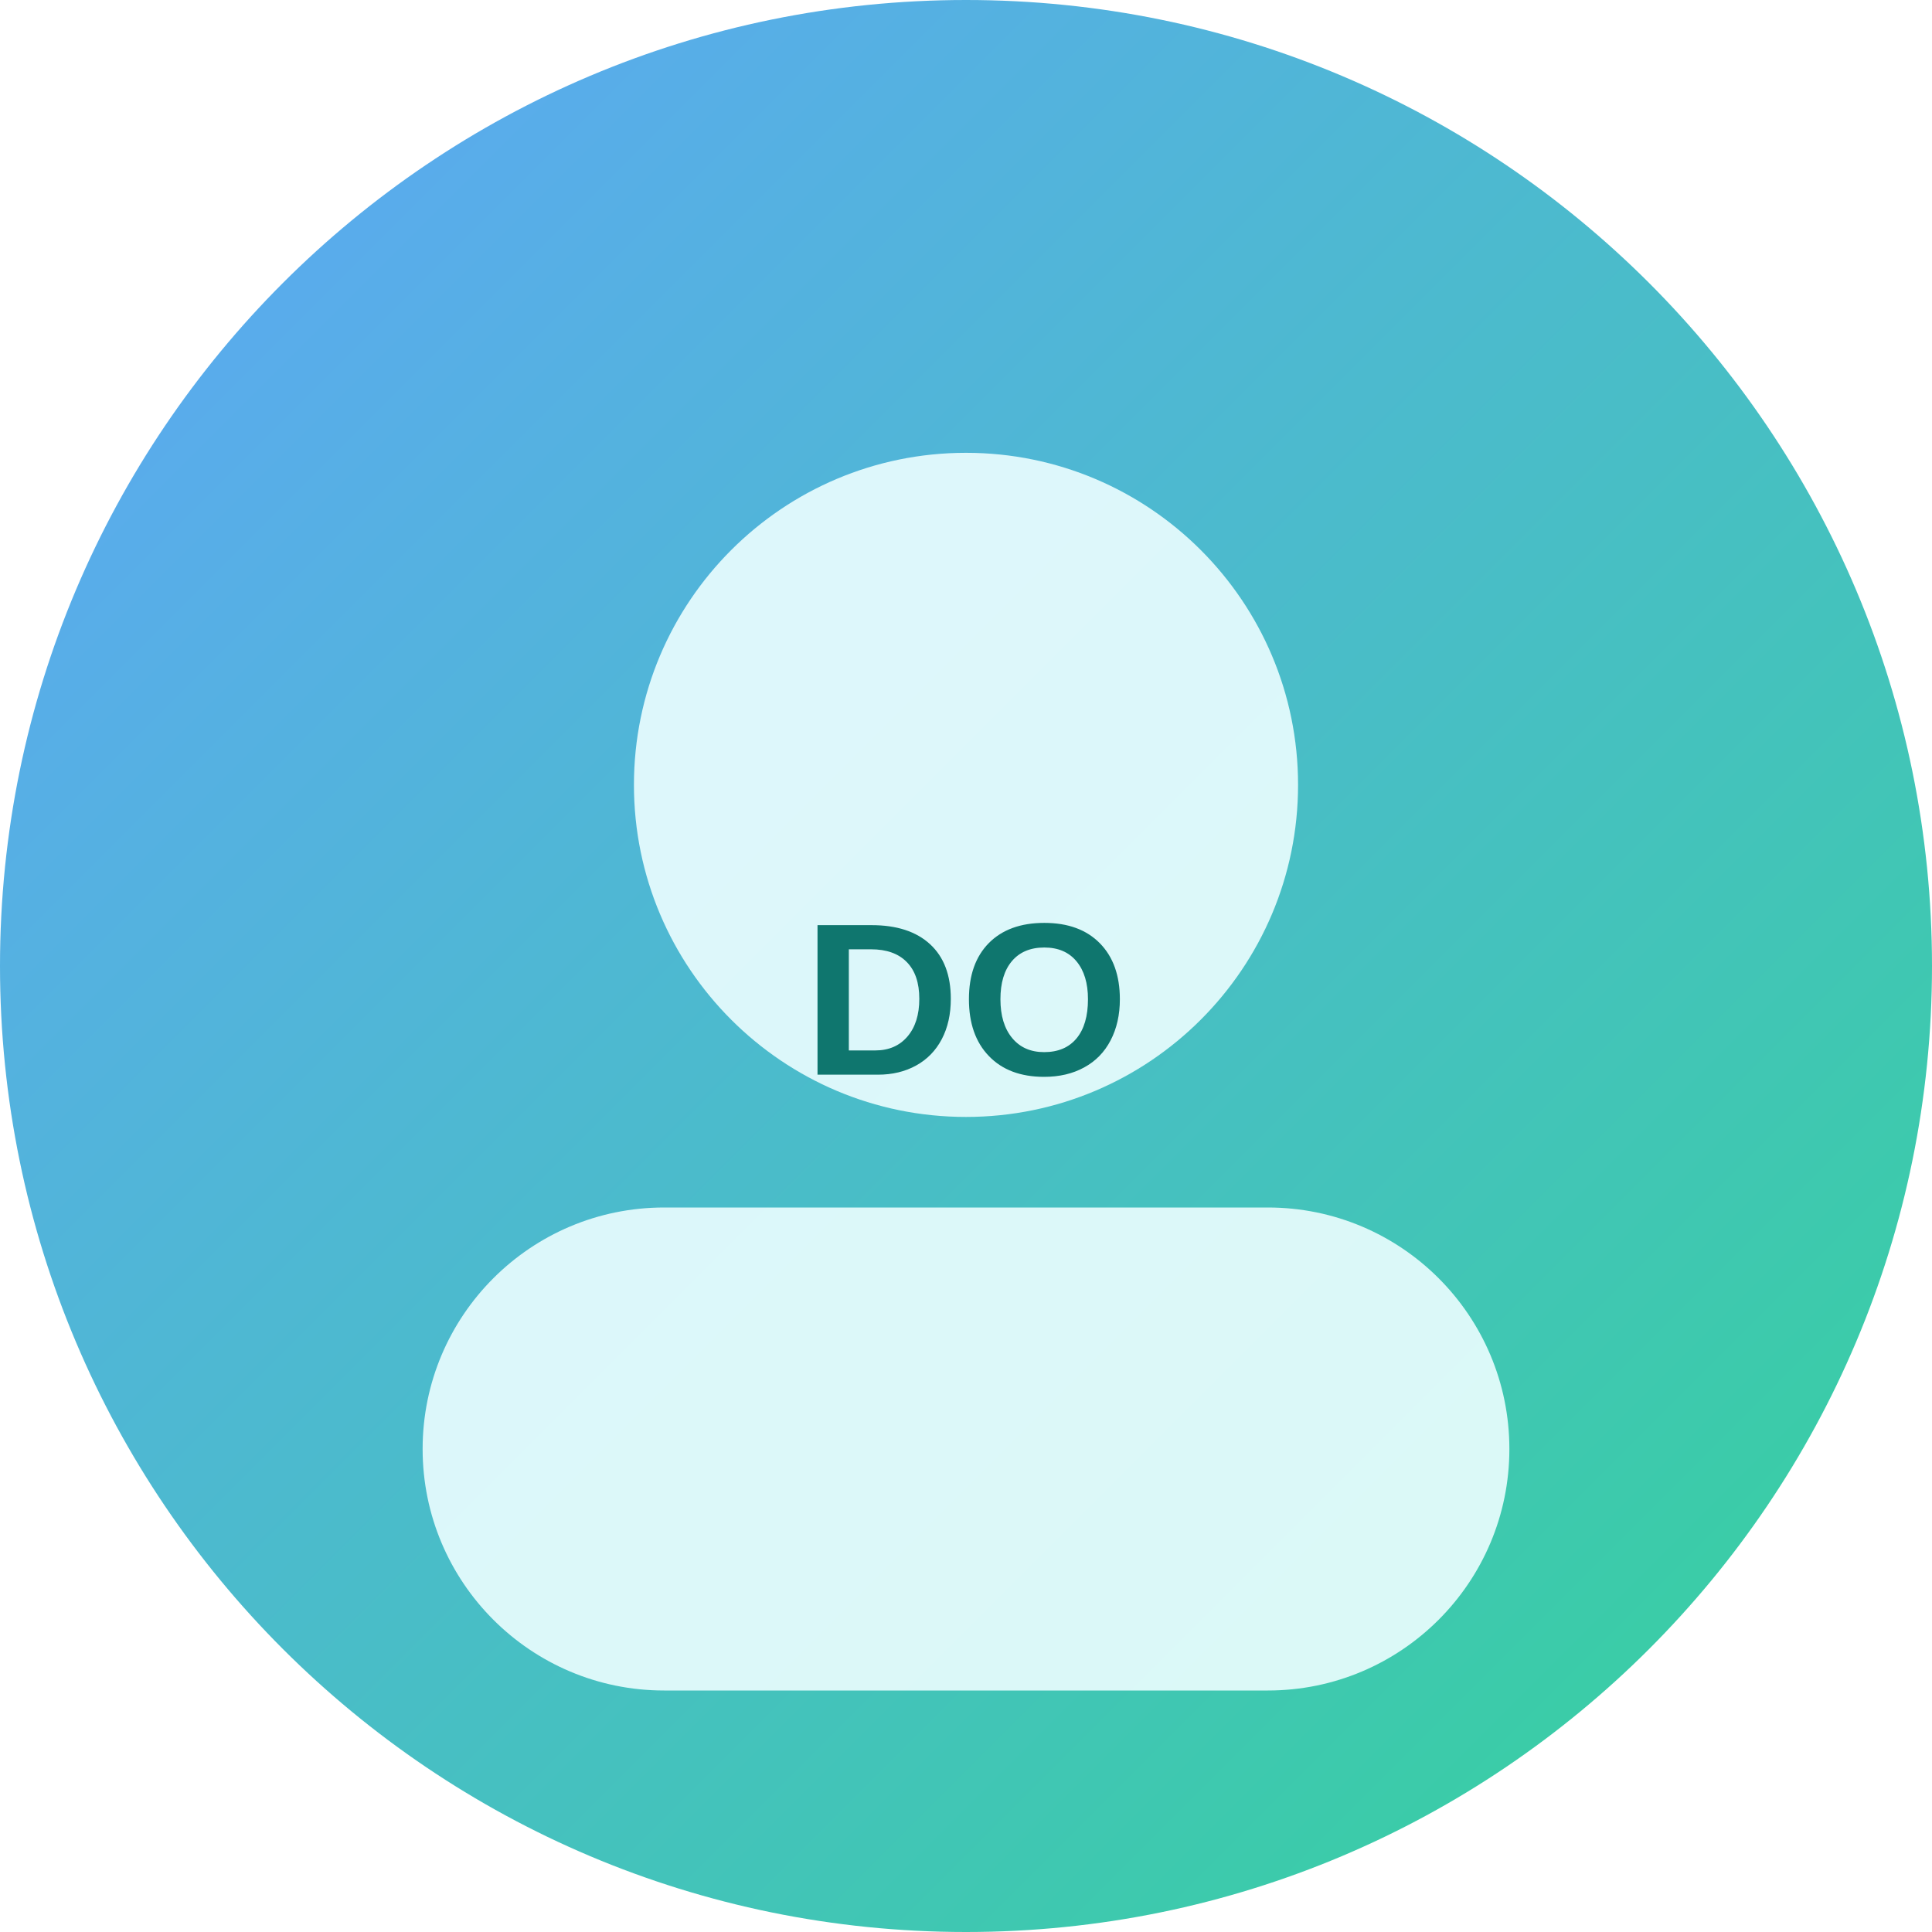
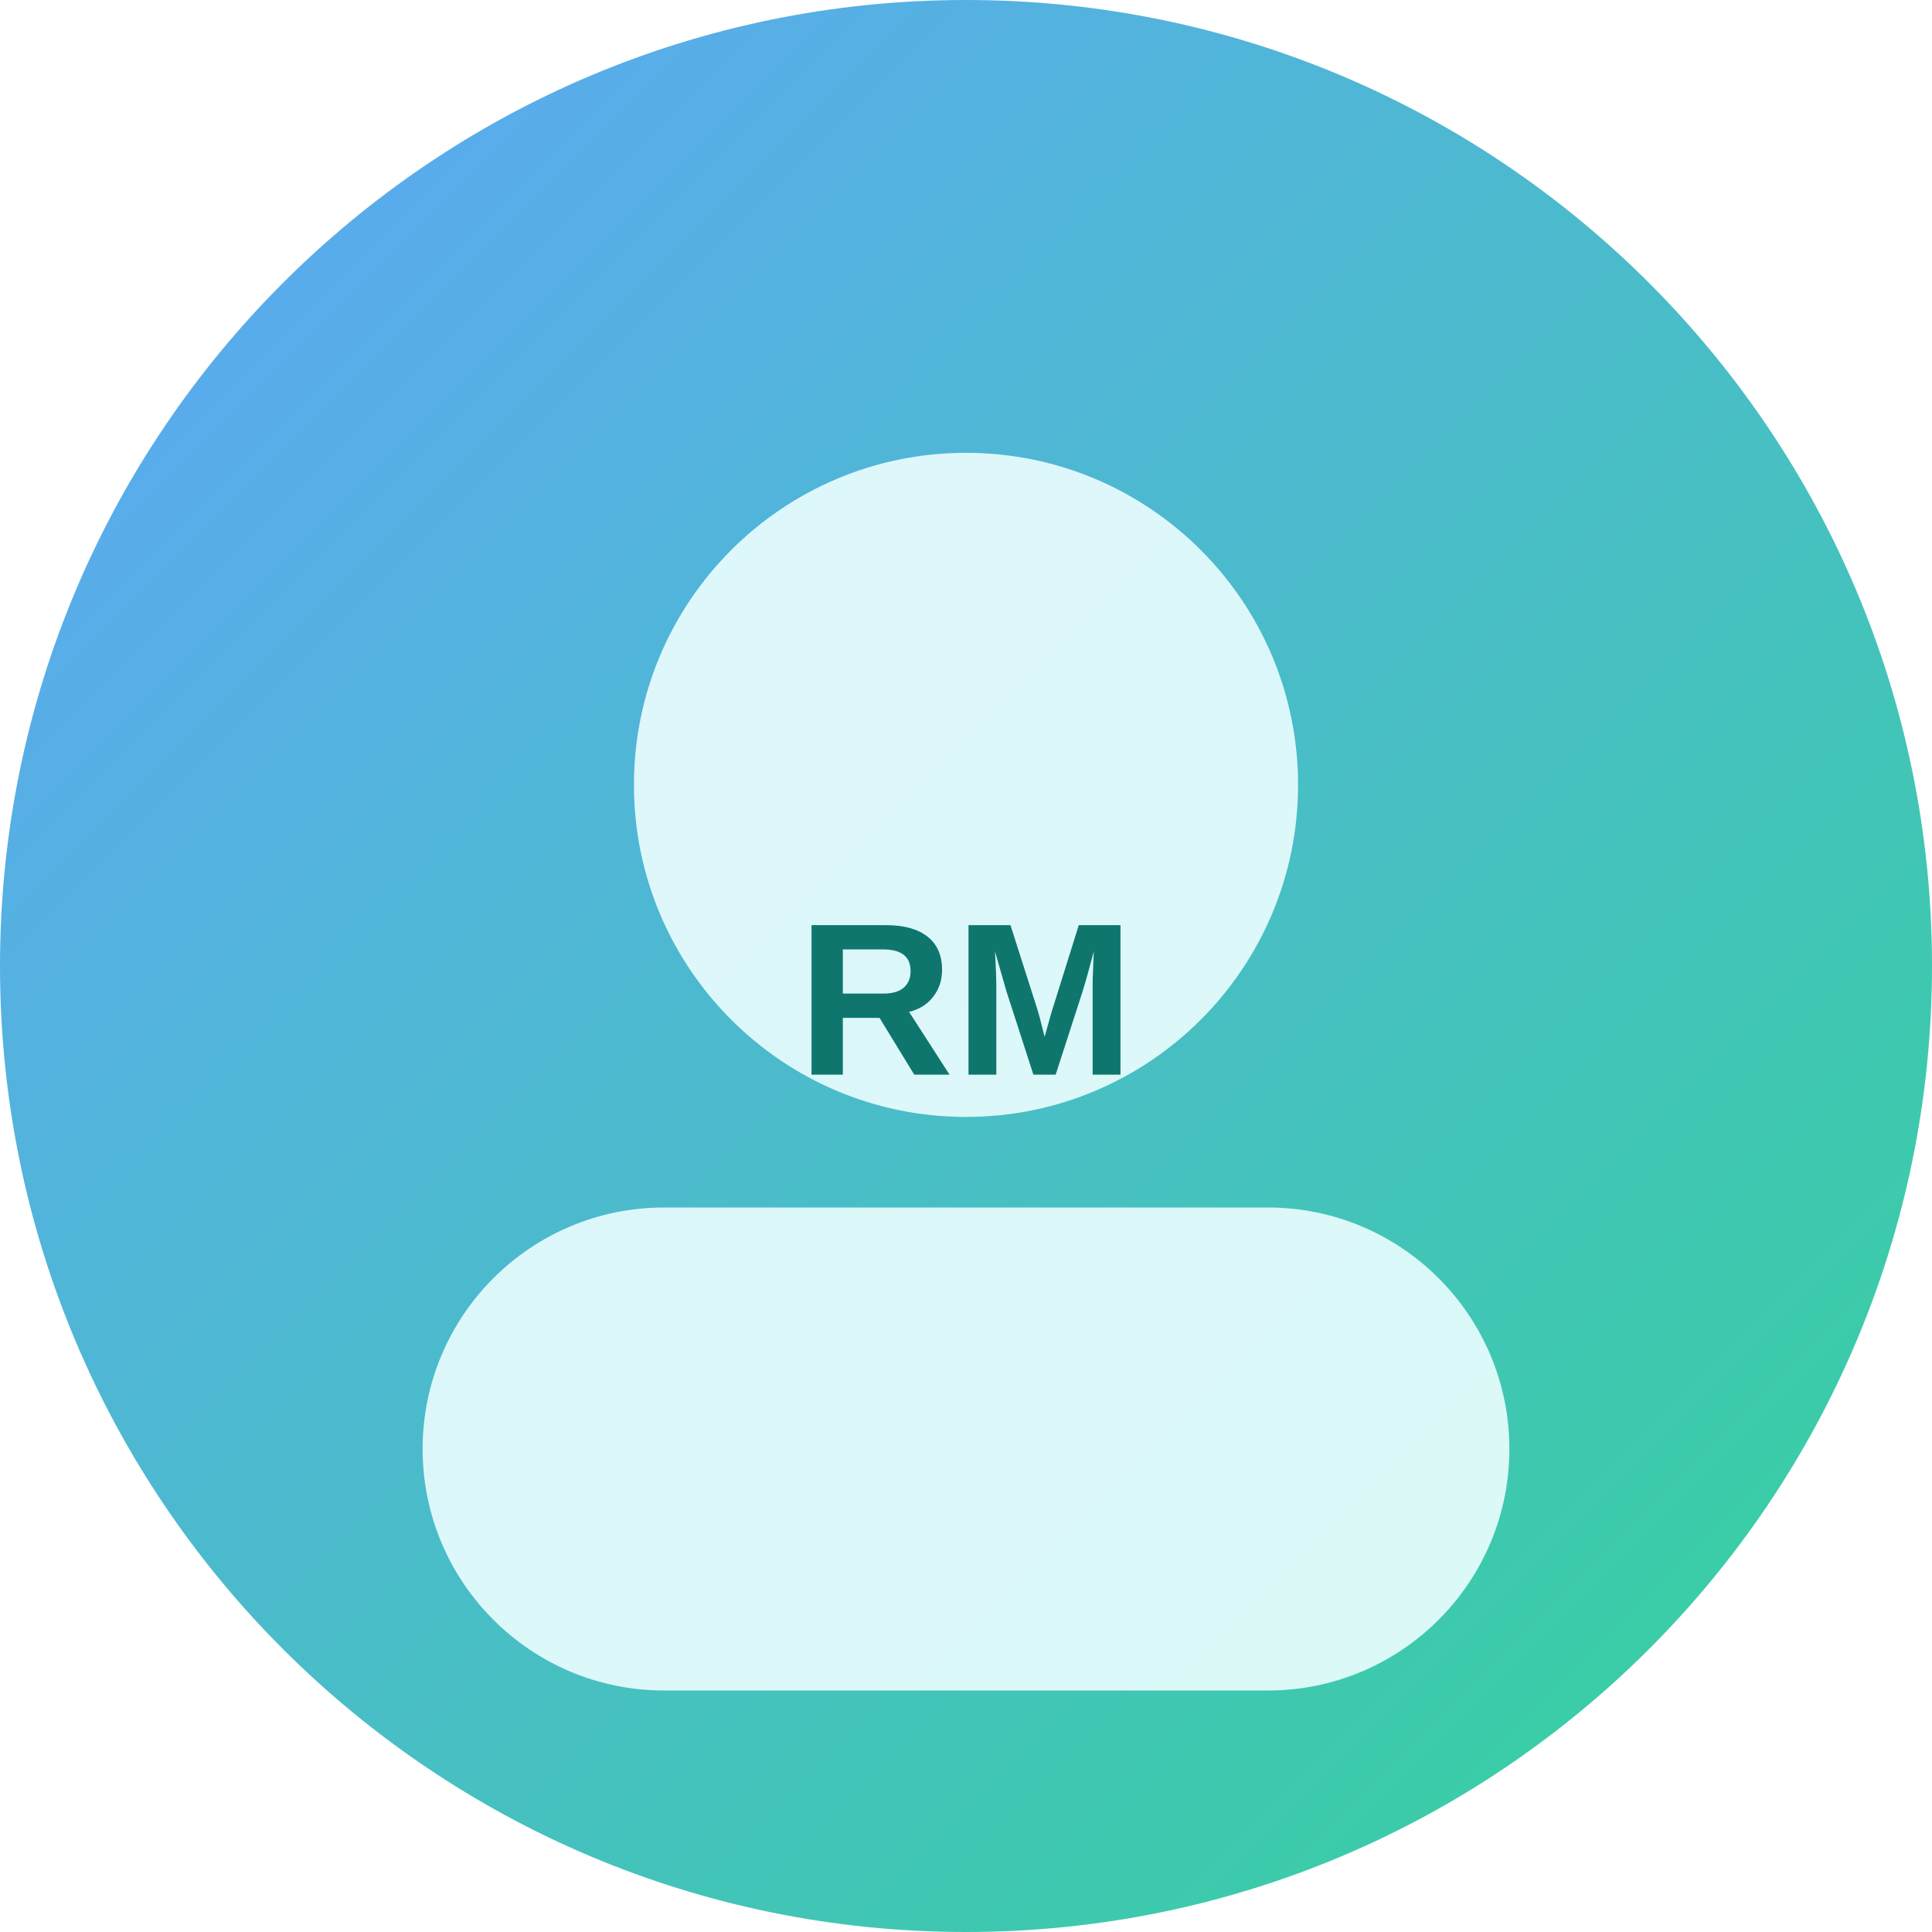
<svg xmlns="http://www.w3.org/2000/svg" width="320" height="320" viewBox="0 0 320 320" fill="none">
  <defs>
    <linearGradient id="grad" x1="0" y1="0" x2="1" y2="1">
      <stop offset="0%" stop-color="#60A5FA" />
      <stop offset="100%" stop-color="#34D399" />
    </linearGradient>
  </defs>
  <rect width="320" height="320" rx="160" fill="url(#grad)" />
  <circle cx="160" cy="130" r="55" fill="#ECFEFF" opacity="0.9" />
  <rect x="70" y="200" width="180" height="80" rx="40" fill="#ECFEFF" opacity="0.9" />
-   <text x="160" y="178" text-anchor="middle" font-family="Arial, sans-serif" font-size="36" fill="#0F766E" font-weight="700">DO</text>
+   <text x="160" y="178" text-anchor="middle" font-family="Arial, sans-serif" font-size="36" fill="#0F766E" font-weight="700">RM</text>
</svg>
